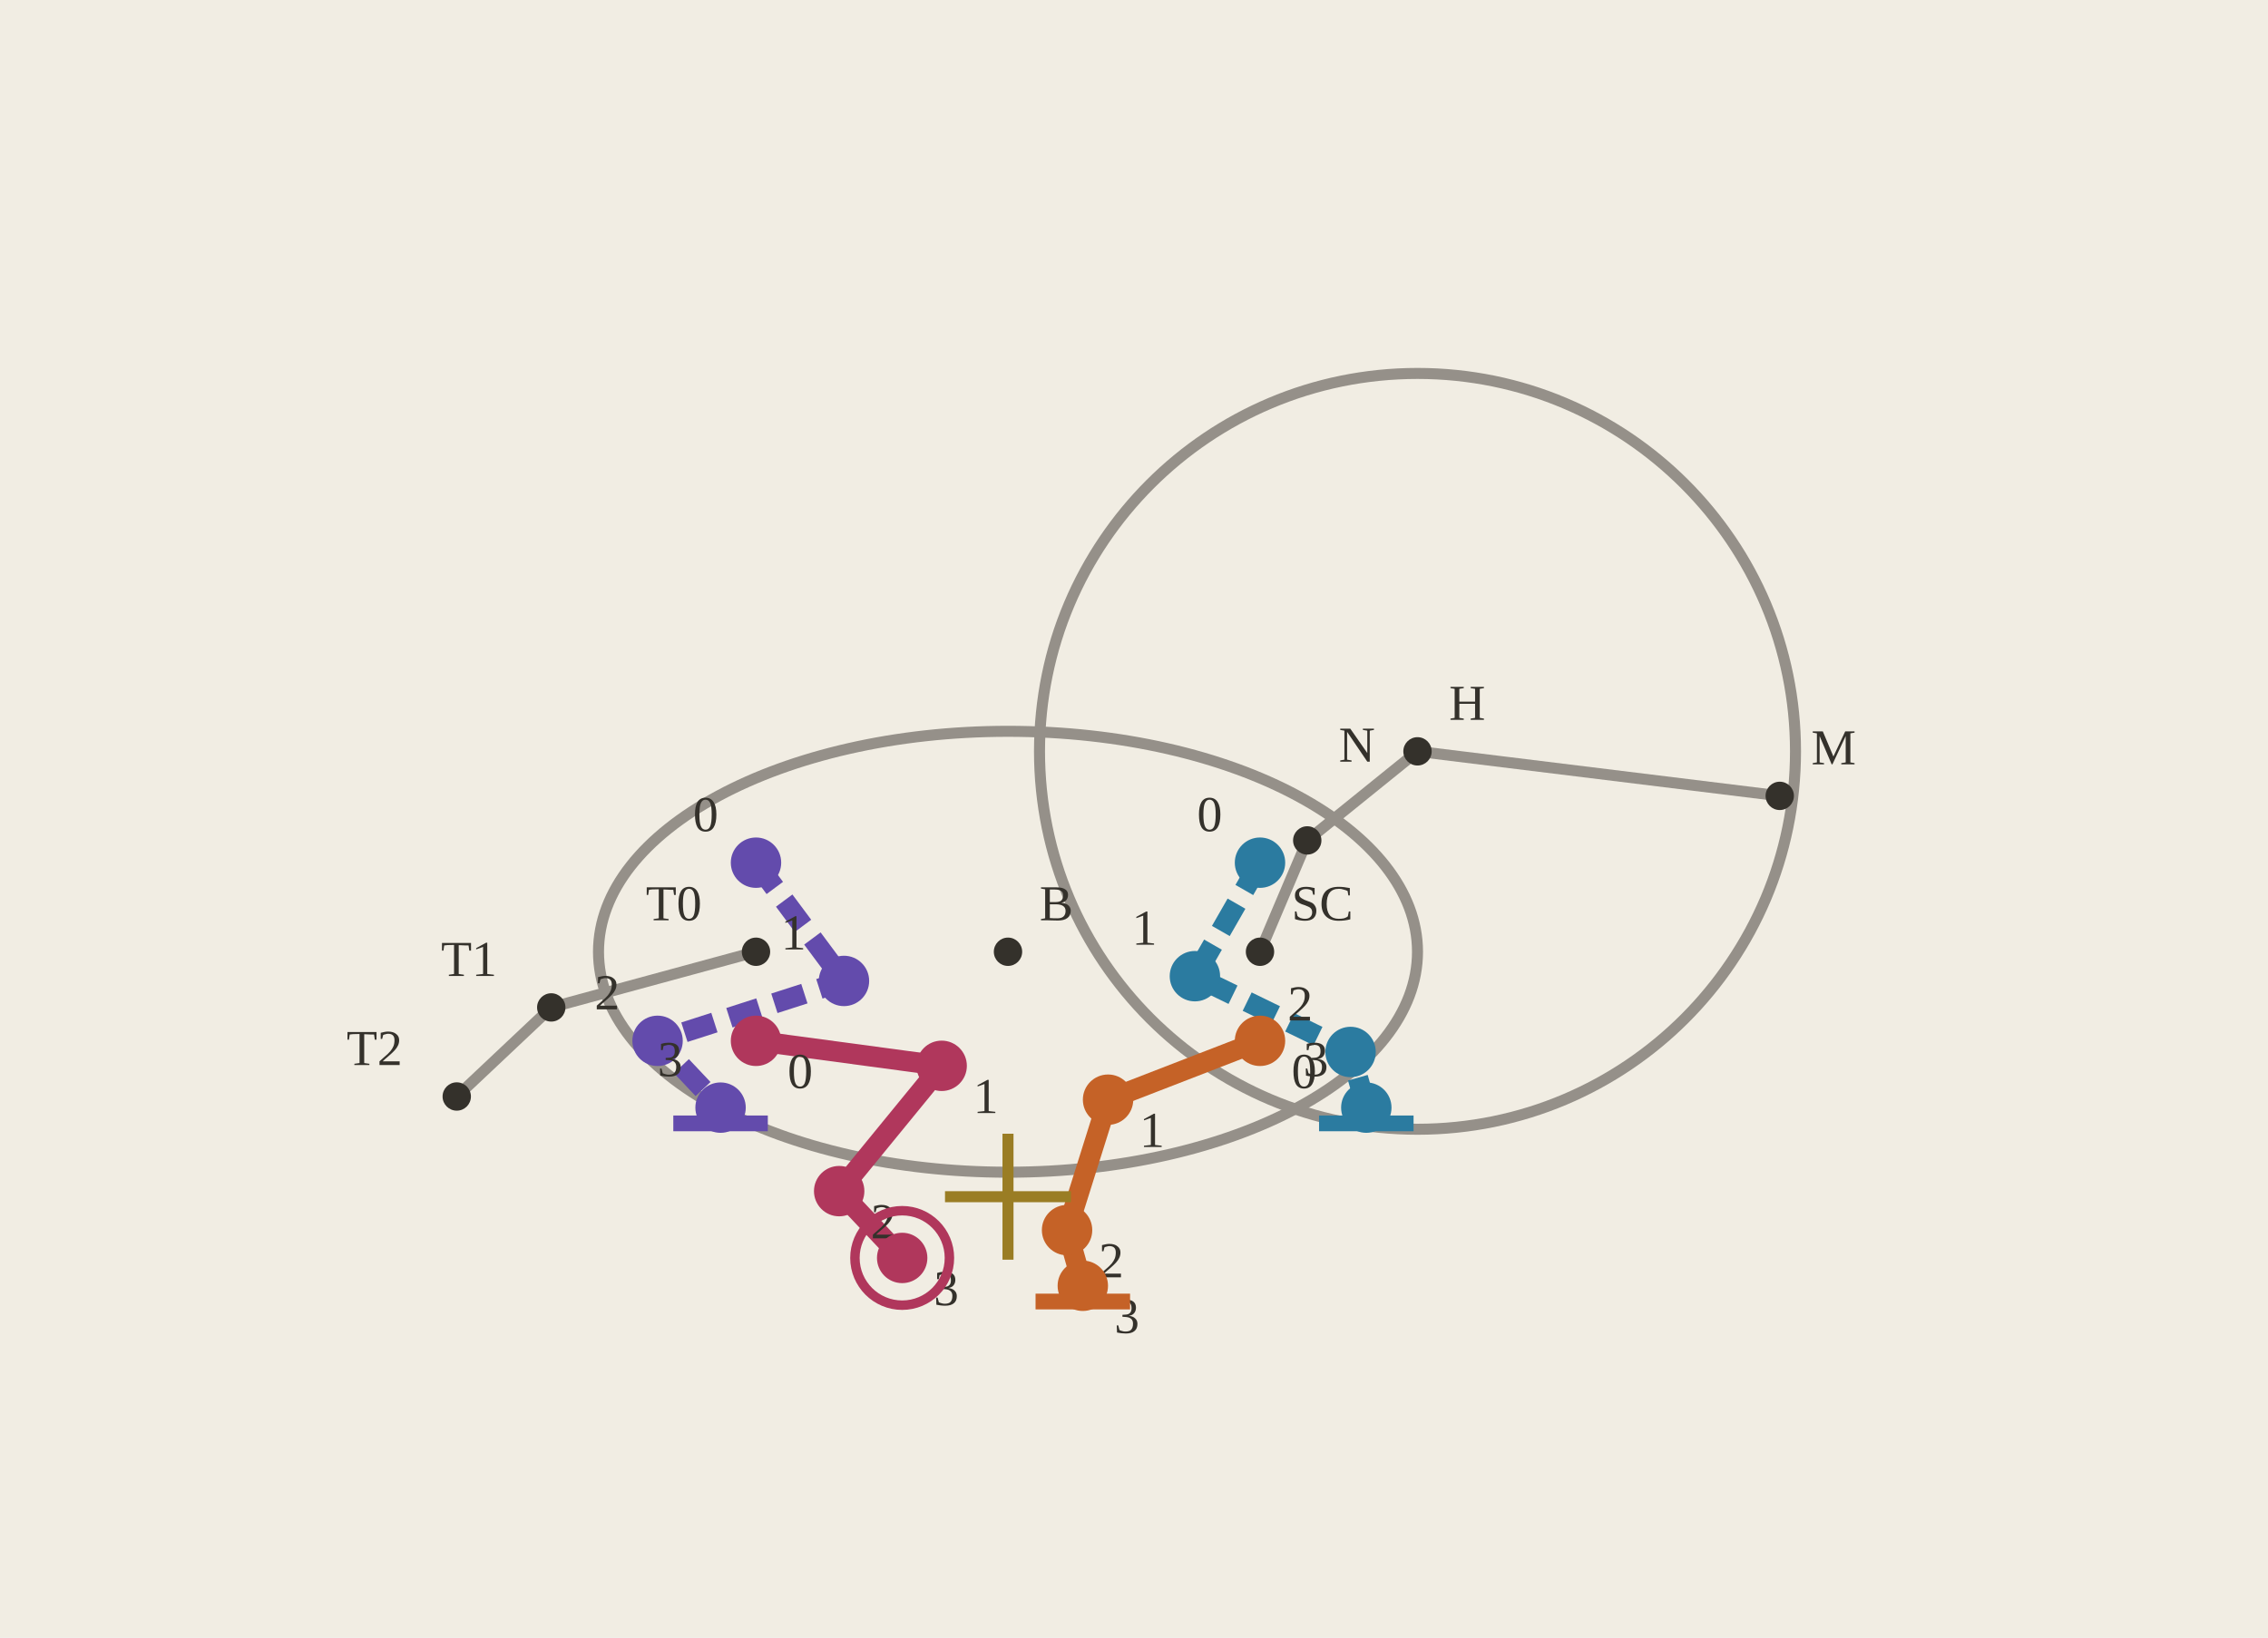
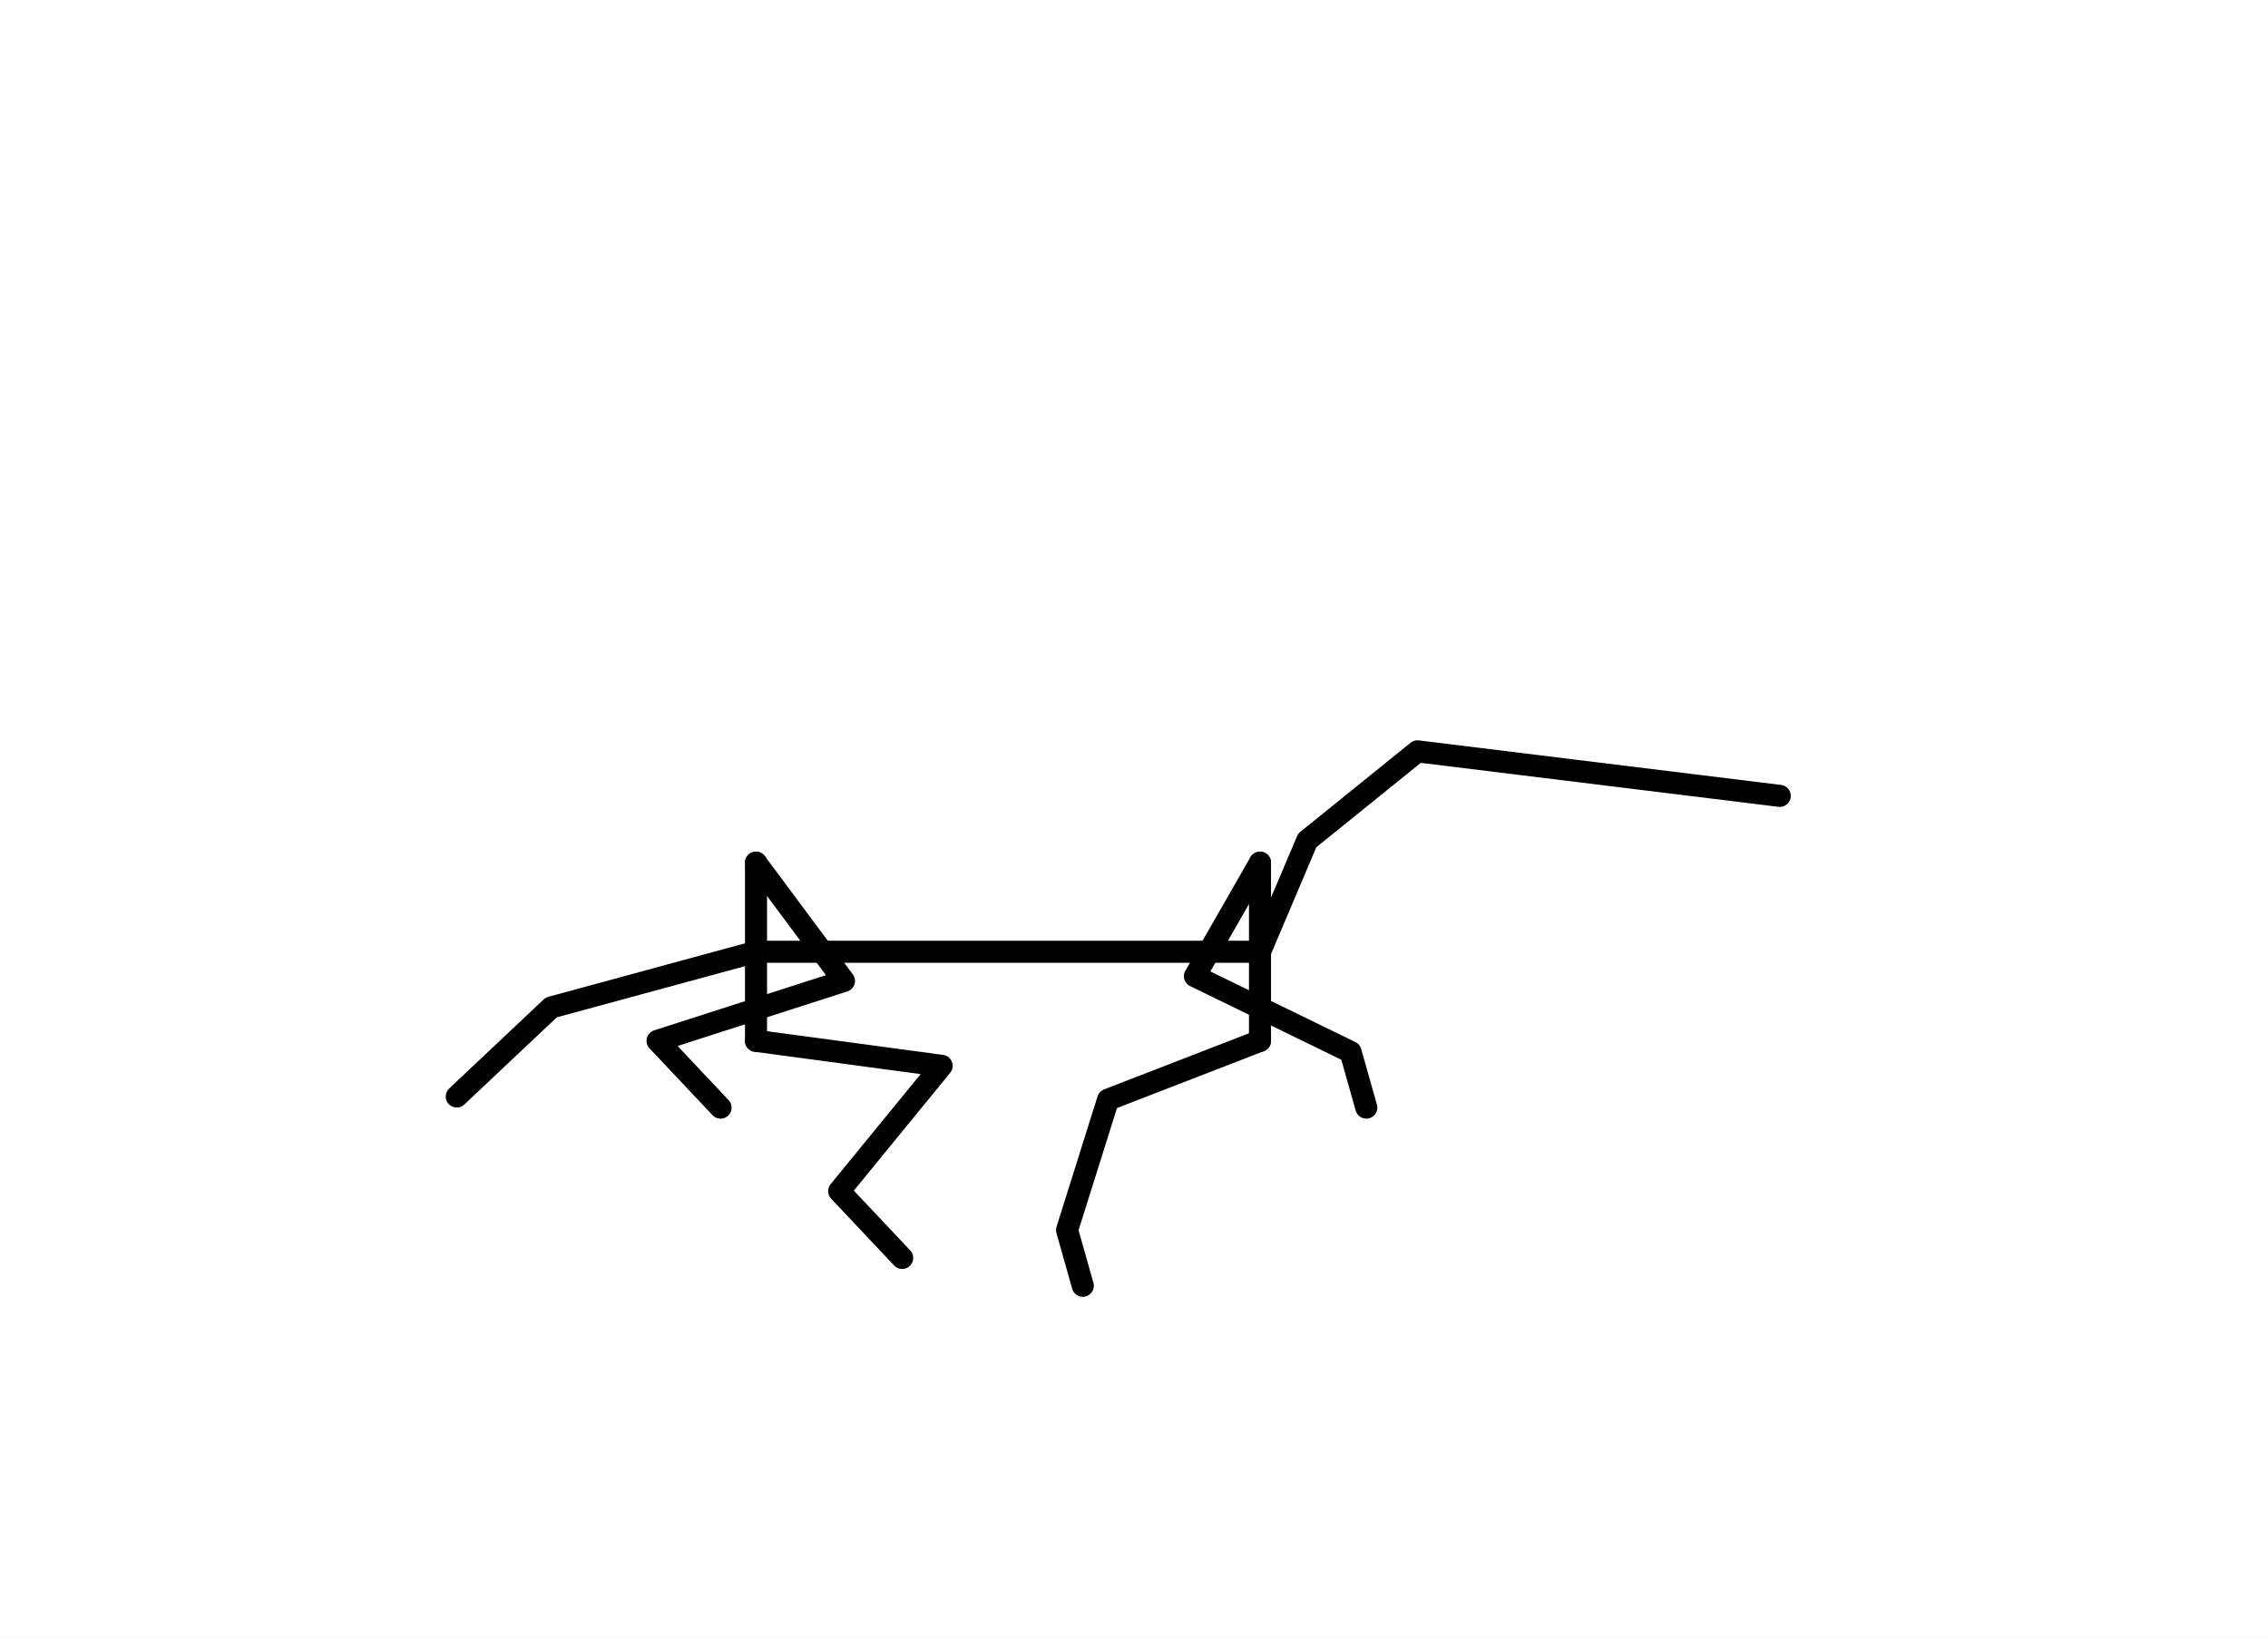
<svg xmlns="http://www.w3.org/2000/svg" viewBox="32 80 144 104" width="576" height="416">
-   <rect x="32" y="80" width="144" height="104" fill="#f1ede3" />
-   <g fill="none" stroke="#959089" stroke-width=".7">
-     <ellipse cx="96" cy="140.444" rx="26" ry="14" />
-     <ellipse cx="122" cy="127.716" rx="24" ry="24" />
-     <polyline points="112,140.444 115,133.373 122,127.716 145,130.544" />
-     <polyline points="80,140.444 67,143.979 61,149.636" />
+   <rect x="32" y="80" width="144" height="104" fill="white" />
+   <g fill="none" stroke="black" stroke-width="1.4" stroke-linecap="round" stroke-linejoin="round">
+     <polyline points="61,149.636 67,143.979 80,140.444 112,140.444 115,133.373 122,127.716 145,130.544" />
+     <polyline points="80,134.787 80,140.444 80,146.101" />
+     <polyline points="112,134.787 112,140.444 112,146.101" />
+     <polyline points="80,134.787 85.585,142.297 73.75,146.101 77.75,150.343" />
+     <polyline points="112,134.787 107.867,141.995 117.75,146.808 118.75,150.343" />
+     <polyline points="80,146.101 91.788,147.688 85.281,155.646 89.281,159.889" />
+     <polyline points="112,146.101 102.353,149.838 99.75,158.121 100.75,161.657" />
  </g>
-   <polyline points="80,134.787 85.585,142.297 73.75,146.101 77.75,150.343" fill="none" stroke="#634bac" stroke-width="1.3" stroke-dasharray="2 1" />
-   <circle cx="80" cy="134.787" r="1.6" fill="#634bac" />
-   <text x="76" y="132.787" font-size="3.2" fill="#34312b">0</text>
-   <circle cx="85.585" cy="142.297" r="1.6" fill="#634bac" />
-   <text x="81.585" y="140.297" font-size="3.2" fill="#34312b">1</text>
-   <circle cx="73.75" cy="146.101" r="1.6" fill="#634bac" />
-   <text x="69.75" y="144.101" font-size="3.2" fill="#34312b">2</text>
-   <circle cx="77.75" cy="150.343" r="1.6" fill="#634bac" />
-   <text x="73.75" y="148.343" font-size="3.2" fill="#34312b">3</text>
-   <path d="M 74.75 151.343 h 6" stroke="#634bac" stroke-width="1" />
-   <polyline points="112,134.787 107.867,141.995 117.75,146.808 118.75,150.343" fill="none" stroke="#2b7ba0" stroke-width="1.3" stroke-dasharray="2 1" />
-   <circle cx="112" cy="134.787" r="1.6" fill="#2b7ba0" />
-   <text x="108" y="132.787" font-size="3.2" fill="#34312b">0</text>
-   <circle cx="107.867" cy="141.995" r="1.6" fill="#2b7ba0" />
-   <text x="103.867" y="139.995" font-size="3.2" fill="#34312b">1</text>
-   <circle cx="117.75" cy="146.808" r="1.6" fill="#2b7ba0" />
-   <text x="113.75" y="144.808" font-size="3.2" fill="#34312b">2</text>
-   <circle cx="118.75" cy="150.343" r="1.6" fill="#2b7ba0" />
-   <text x="114.75" y="148.343" font-size="3.2" fill="#34312b">3</text>
-   <path d="M 115.75 151.343 h 6" stroke="#2b7ba0" stroke-width="1" />
-   <polyline points="80,146.101 91.788,147.688 85.281,155.646 89.281,159.889" fill="none" stroke="#b0375c" stroke-width="1.3" />
-   <circle cx="80" cy="146.101" r="1.6" fill="#b0375c" />
-   <text x="82" y="149.101" font-size="3.2" fill="#34312b">0</text>
-   <circle cx="91.788" cy="147.688" r="1.6" fill="#b0375c" />
-   <text x="93.788" y="150.688" font-size="3.2" fill="#34312b">1</text>
-   <circle cx="85.281" cy="155.646" r="1.6" fill="#b0375c" />
-   <text x="87.281" y="158.646" font-size="3.2" fill="#34312b">2</text>
-   <circle cx="89.281" cy="159.889" r="1.6" fill="#b0375c" />
-   <text x="91.281" y="162.889" font-size="3.2" fill="#34312b">3</text>
-   <circle cx="89.281" cy="159.889" r="3" fill="none" stroke="#b0375c" stroke-width=".6" />
-   <polyline points="112,146.101 102.353,149.838 99.75,158.121 100.75,161.657" fill="none" stroke="#c56227" stroke-width="1.3" />
-   <circle cx="112" cy="146.101" r="1.6" fill="#c56227" />
-   <text x="114" y="149.101" font-size="3.2" fill="#34312b">0</text>
-   <circle cx="102.353" cy="149.838" r="1.6" fill="#c56227" />
-   <text x="104.353" y="152.838" font-size="3.2" fill="#34312b">1</text>
-   <circle cx="99.75" cy="158.121" r="1.6" fill="#c56227" />
-   <text x="101.75" y="161.121" font-size="3.2" fill="#34312b">2</text>
-   <circle cx="100.75" cy="161.657" r="1.6" fill="#c56227" />
-   <text x="102.75" y="164.657" font-size="3.2" fill="#34312b">3</text>
-   <path d="M 97.75 162.657 h 6" stroke="#c56227" stroke-width="1" />
-   <path d="M 92 156 h 8 M 96 152 v 8" stroke="#9a7d24" stroke-width=".7" />
-   <circle cx="122" cy="127.716" r="0.9" fill="#34312b" />
-   <text x="124" y="125.716" font-size="3.2" fill="#34312b">H</text>
-   <circle cx="96" cy="140.444" r="0.9" fill="#34312b" />
-   <text x="98" y="138.444" font-size="3.2" fill="#34312b">B</text>
-   <circle cx="112" cy="140.444" r="0.9" fill="#34312b" />
-   <text x="114" y="138.444" font-size="3.2" fill="#34312b">SC</text>
-   <circle cx="115" cy="133.373" r="0.9" fill="#34312b" />
-   <text x="117" y="128.373" font-size="3.2" fill="#34312b">N</text>
-   <circle cx="145" cy="130.544" r="0.9" fill="#34312b" />
-   <text x="147" y="128.544" font-size="3.2" fill="#34312b">M</text>
-   <circle cx="80" cy="140.444" r="0.9" fill="#34312b" />
-   <text x="73" y="138.444" font-size="3.2" fill="#34312b">T0</text>
-   <circle cx="67" cy="143.979" r="0.9" fill="#34312b" />
-   <text x="60" y="141.979" font-size="3.2" fill="#34312b">T1</text>
-   <circle cx="61" cy="149.636" r="0.9" fill="#34312b" />
-   <text x="54" y="147.636" font-size="3.2" fill="#34312b">T2</text>
</svg>
